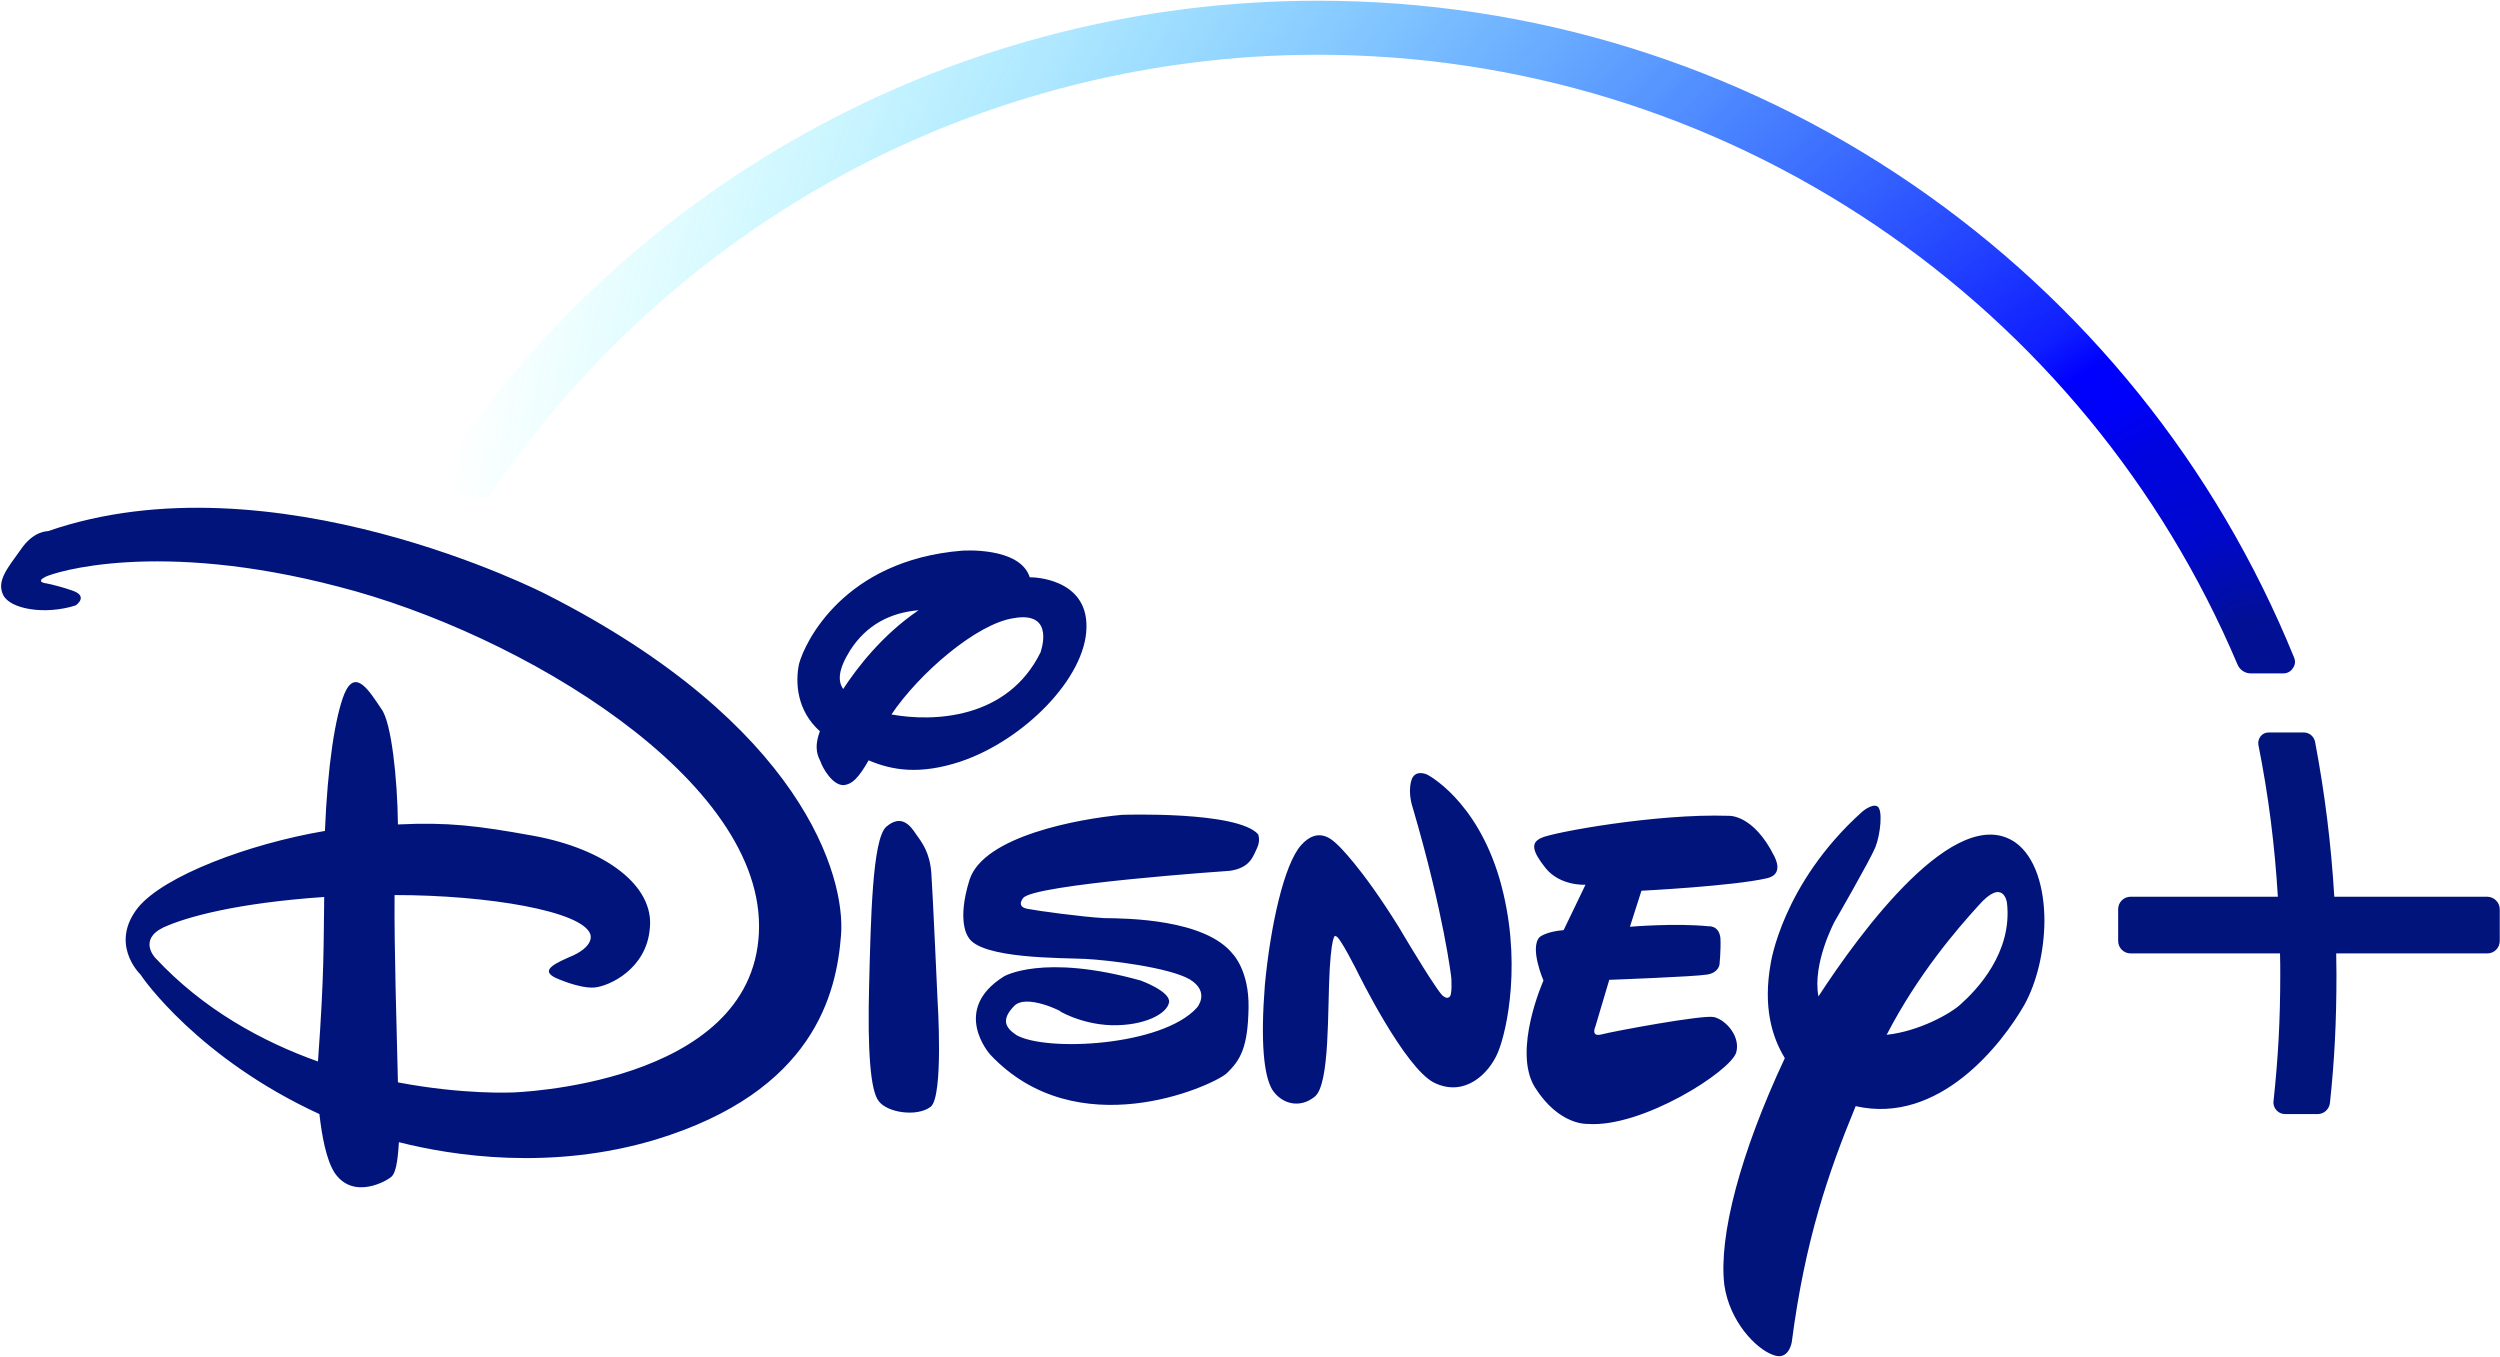
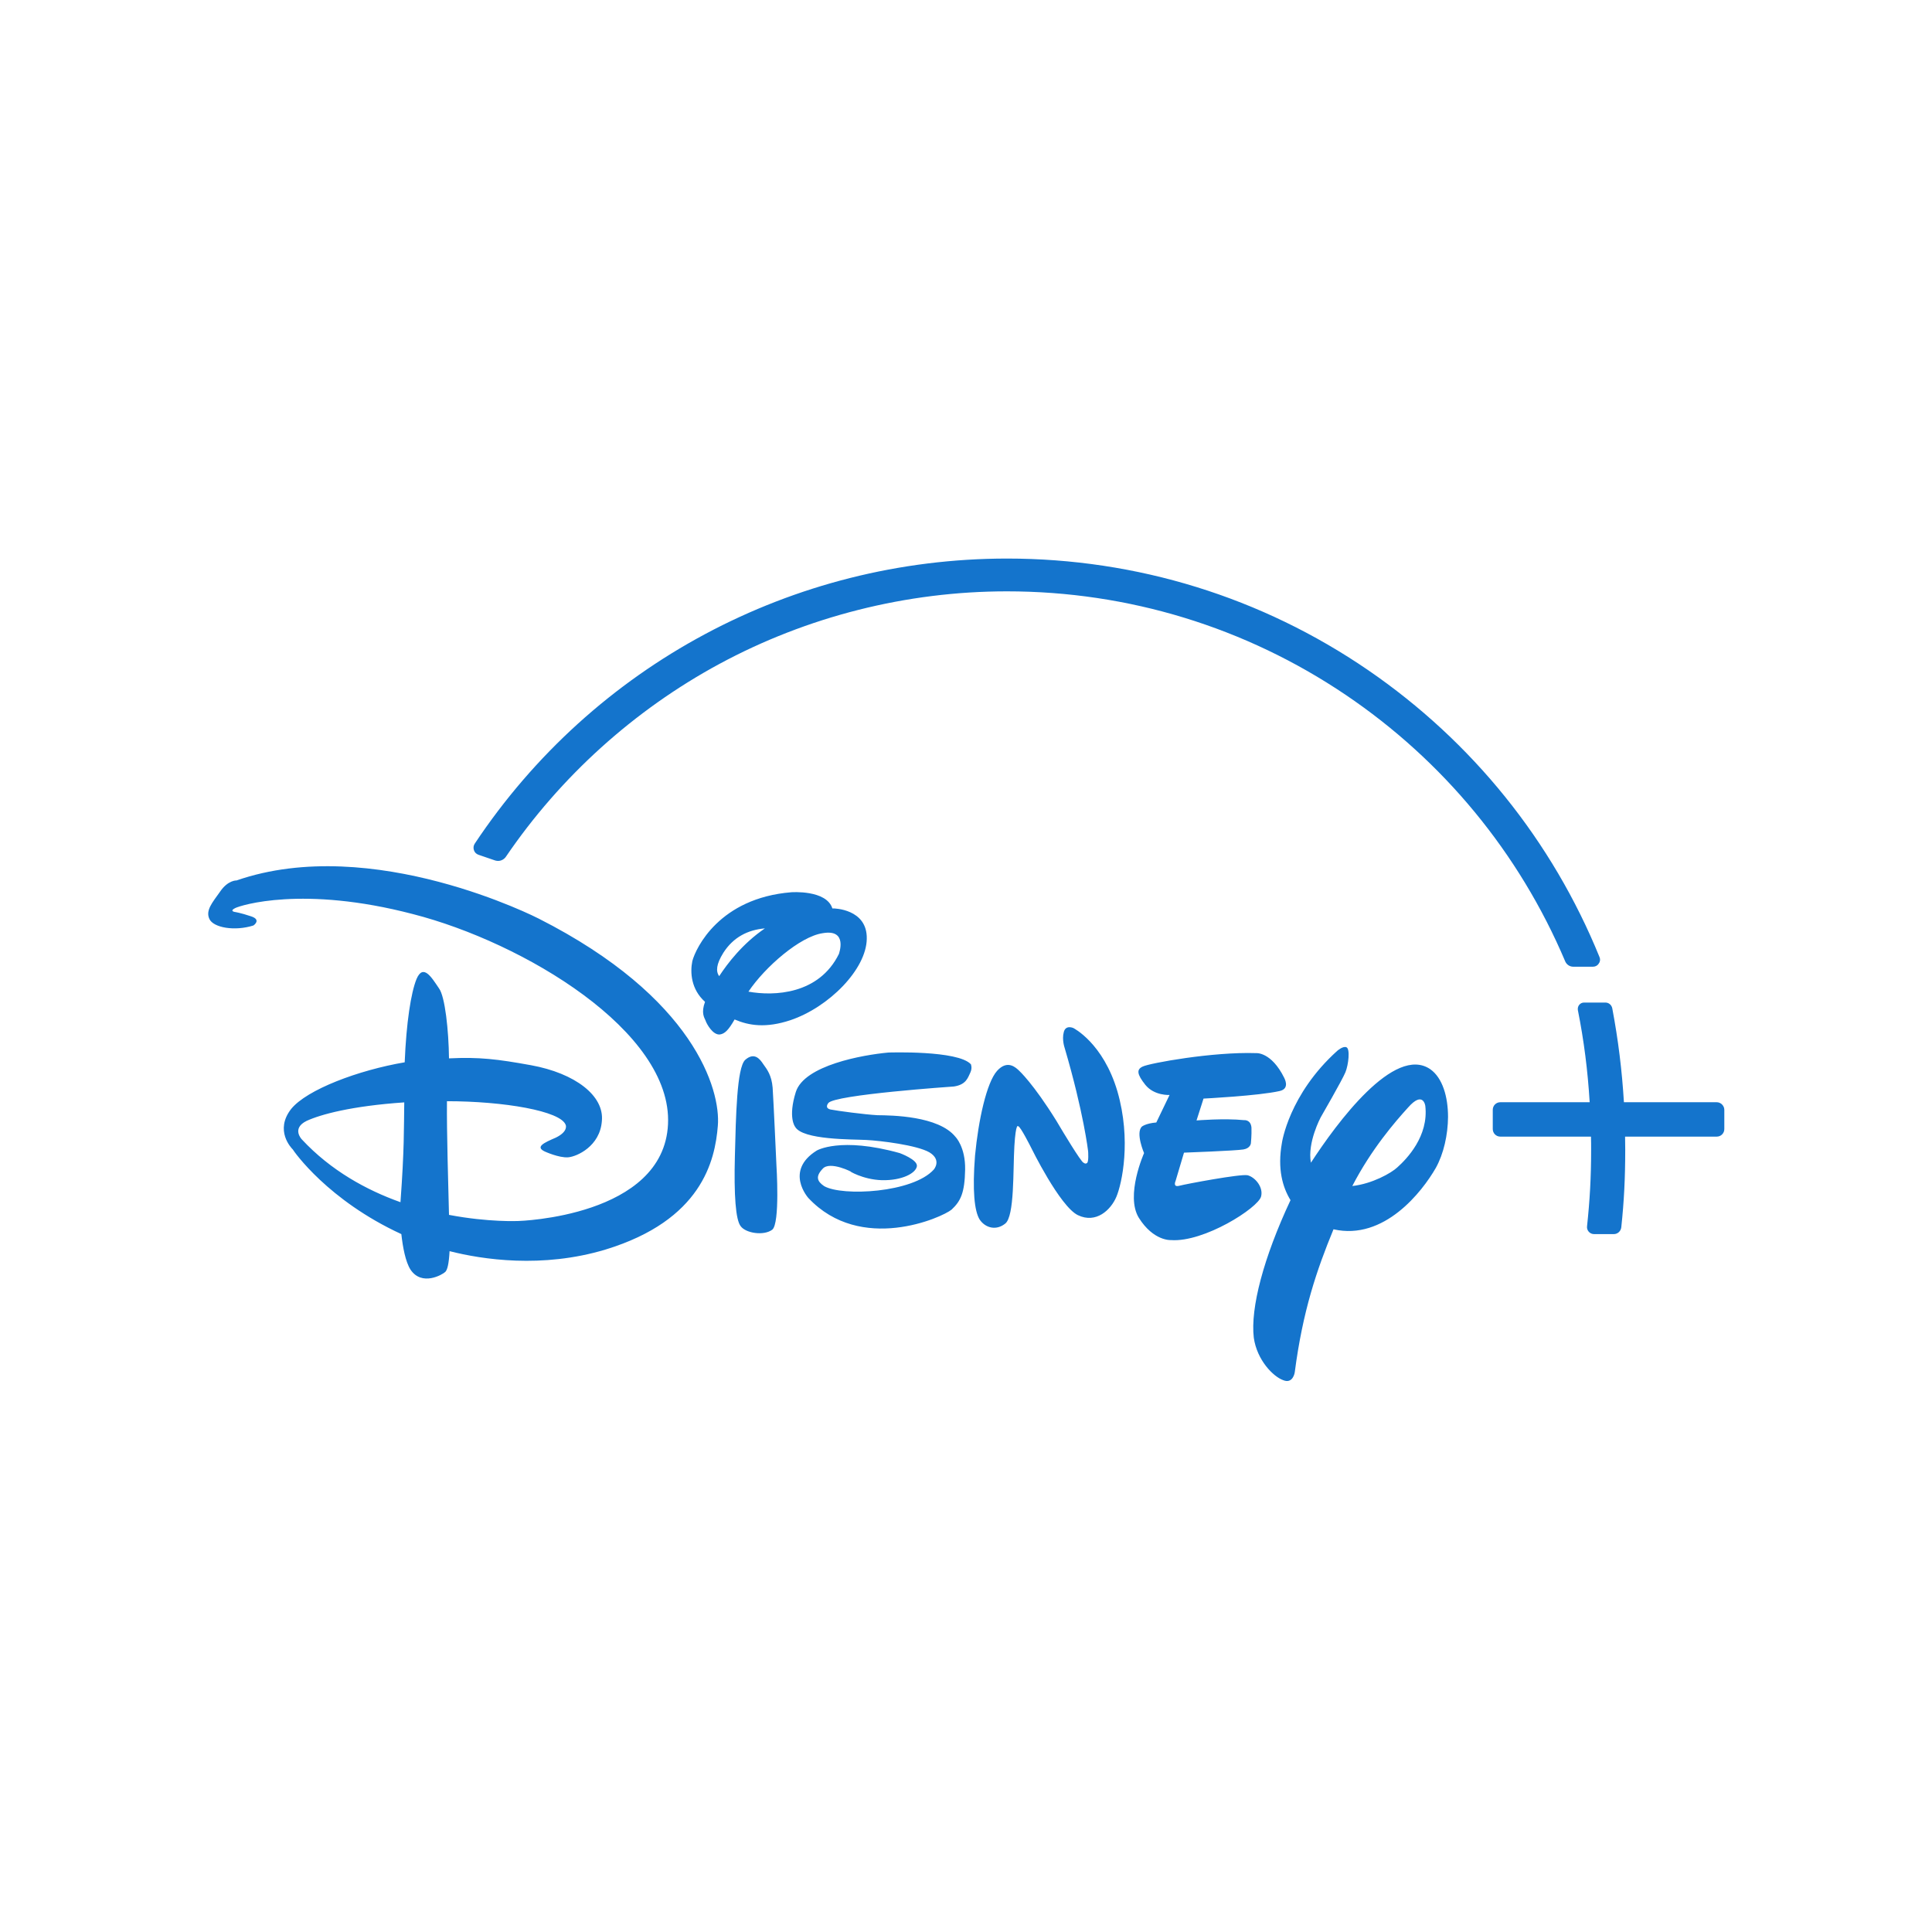
- <svg xmlns="http://www.w3.org/2000/svg" fill="#269bd5" width="1041px" height="565px" viewBox="0 0 1041 565" version="1.1">
-   <g id="Layer_1">
-     <g id="group">
-       <g id="group-1">
-         <g id="group-2">
-           <path id="Path" d="M735.8 365.7 C721.4 369 683.5 370.9 683.5 370.9 L678.7 385.9 C678.7 385.9 697.6 384.3 711.4 385.7 711.4 385.7 715.9 385.2 716.4 390.8 716.6 396 716 401.6 716 401.6 716 401.6 715.7 405 710.9 405.8 705.7 406.7 670.1 408 670.1 408 L664.3 427.5 C664.3 427.5 662.2 432 667 430.7 671.5 429.5 708.8 422.5 713.7 423.5 718.9 424.8 724.7 431.7 723 438.1 721 445.9 683.8 469.7 661.1 468 661.1 468 649.2 468.8 639.1 452.7 629.7 437.4 642.7 408.3 642.7 408.3 642.7 408.3 636.8 394.7 641.1 390.2 641.1 390.2 643.7 387.9 651.1 387.3 L660.2 368.4 C660.2 368.4 649.8 369.1 643.6 361.5 637.8 354.2 637.4 350.9 641.8 348.9 646.5 346.6 689.8 338.7 719.6 339.7 719.6 339.7 730 338.7 738.9 356.7 738.8 356.7 743.2 364 735.8 365.7 Z M623.7 438.3 C619.9 447.3 609.8 456.9 597.3 450.9 584.9 444.9 565.2 404.6 565.2 404.6 565.2 404.6 557.7 389.6 556.3 389.9 556.3 389.9 554.7 387 553.7 403.4 552.7 419.8 553.9 451.7 547.4 456.7 541.2 461.7 533.7 459.7 529.8 453.8 526.3 448 524.8 434.2 526.7 410 529 385.8 534.6 360 541.8 351.9 549 343.9 554.8 349.7 557 351.8 557 351.8 566.6 360.5 582.5 386.1 L585.3 390.8 C585.3 390.8 599.7 415 601.2 414.9 601.2 414.9 602.4 416 603.4 415.2 604.9 414.8 604.3 407 604.3 407 604.3 407 601.3 380.7 588.2 336.1 588.2 336.1 586.2 330.5 587.6 325.3 588.9 320 594.2 322.5 594.2 322.5 594.2 322.5 614.6 332.7 624.4 365.9 634.1 399.4 627.5 429.3 623.7 438.3 Z M523.5 353 C521.8 356.4 520.8 361.3 512.2 362.6 512.2 362.6 429.9 368.2 426 374 426 374 423.1 377.4 427.6 378.4 432.1 379.3 450.7 381.8 459.7 382.3 469.3 382.4 501.7 382.7 513.3 397.2 513.3 397.2 520.2 404.1 519.9 419.7 519.6 435.7 516.8 441.3 510.6 447.1 504.1 452.5 448.3 477.5 412.3 439.1 412.3 439.1 395.7 420.6 418 406.6 418 406.6 434.1 396.9 475 408.3 475 408.3 487.4 412.8 486.8 417.3 486.1 422.1 476.6 427.2 462.8 426.9 449.4 426.5 439.6 420.1 441.5 421.1 443.3 421.8 427.1 413.3 422.1 419.1 417.1 424.4 418.3 427.7 423.2 431 435.7 438.1 484 435.6 498.4 419.6 498.4 419.6 504.1 413.1 495.4 407.8 486.7 402.8 461.8 399.8 452.1 399.3 442.8 398.8 408.2 399.4 403.2 390.2 403.2 390.2 398.2 384 403.7 366.4 409.5 348 449.8 340.9 467.2 339.3 467.2 339.3 515.1 337.6 523.9 347.4 523.8 347.4 525 349.7 523.5 353 Z M387.5 460.9 C381.7 465.2 369.4 463.3 365.9 458.5 362.4 454.2 361.2 437.1 361.9 410.3 362.6 383.2 363.2 349.6 369 344.3 375.2 338.9 379 343.6 381.4 347.3 384 350.9 387.1 354.9 387.8 363.4 388.4 371.9 390.4 416.5 390.4 416.5 390.4 416.5 393 456.7 387.5 460.9 Z M400 317.1 C383.1 322.7 371.5 320.8 361.7 316.6 357.4 324.1 354.9 326.4 351.6 326.9 346.8 327.4 342.5 319.7 341.7 317.2 340.9 315.3 338.6 312.1 341.4 304.5 331.8 295.9 331.1 284.3 332.7 276.5 335.1 267.5 351.3 233.3 400.6 229.3 400.6 229.3 424.7 227.5 428.8 240.4 L429.5 240.4 C429.5 240.4 452.9 240.5 452.4 261.3 452.1 282.2 426.4 308.2 400 317.1 Z M354 270.8 C349 278.8 348.8 283.6 351.1 286.9 356.8 278.2 367.2 264.5 382.5 254.1 370.7 255.1 360.8 260.2 354 270.8 Z M422.1 257.4 C406.6 259.7 382.6 280.5 371.2 297.5 388.7 300.7 419.6 299.5 433.3 271.6 433.2 271.6 439.8 254.3 422.1 257.4 Z M842.9 418.5 C833.6 434.7 807.5 468.5 772.7 460.6 761.2 488.5 751.6 516.6 746.1 558.8 746.1 558.8 744.9 567 738.1 564.1 731.4 561.7 720.2 550.5 718 535 715.6 514.6 724.7 480.1 743.2 440.6 737.8 431.8 734.1 419.2 737.3 401.3 737.3 401.3 742 368.1 775.3 338.1 775.3 338.1 779.3 334.6 781.6 335.7 784.2 336.8 783 347.6 780.9 352.8 778.8 358 763.9 383.8 763.9 383.8 763.9 383.8 754.6 401.2 757.2 414.9 774.7 388 814.5 333.7 839.2 350.8 847.5 356.7 851.3 369.6 851.3 383.5 851.2 395.8 848.3 408.8 842.9 418.5 Z M835.7 375.9 C835.7 375.9 834.3 365.2 823.9 377 814.9 386.9 798.7 405.6 785.6 430.9 799.3 429.4 812.5 421.9 816.5 418.1 823 412.3 838.1 396.7 835.7 375.9 Z M350.2 389.5 C348.3 413.7 339 454.4 273.1 474.5 229.6 487.6 188.5 481.3 166.1 475.6 165.6 484.5 164.6 488.3 163.2 489.8 161.3 491.7 147.1 499.9 139.3 488.3 135.8 482.8 134 472.8 133 463.9 82.6 440.7 59.4 407.3 58.5 405.8 57.4 404.7 45.9 392.7 57.4 378 68.2 364.7 103.5 351.4 135.3 346 136.4 318.8 139.6 298.3 143.4 288.9 148 278 153.8 287.8 158.8 295.2 163 300.7 165.5 324.4 165.7 343.3 186.5 342.3 198.8 343.8 222 348 252.2 353.5 272.4 368.9 270.6 386.4 269.3 403.6 253.5 410.7 247.5 411.2 241.2 411.7 231.4 407.2 231.4 407.2 224.7 404 230.9 401.2 239 397.7 247.8 393.4 245.8 389 245.8 389 242.5 379.4 203.3 372.7 164.3 372.7 164.1 394.2 165.2 429.9 165.7 450.7 193 455.9 213.4 454.9 213.4 454.9 213.4 454.9 313 452.1 316 388.5 319.1 324.8 216.7 263.7 141 244.3 65.4 224.5 22.6 238.3 18.9 240.2 14.9 242.2 18.6 242.8 18.6 242.8 18.6 242.8 22.7 243.4 29.8 245.8 37.3 248.2 31.5 252.1 31.5 252.1 18.6 256.2 4.1 253.6 1.3 247.7 -1.5 241.8 3.2 236.5 8.6 228.9 14 220.9 19.9 221.2 19.9 221.2 113.4 188.8 227.3 247.4 227.3 247.4 334 301.5 352.2 364.9 350.2 389.5 Z M68 386.2 C57.4 391.4 64.7 398.9 64.7 398.9 84.6 420.3 109.1 433.7 132.4 442 135.1 405.1 134.7 392.1 135 373.5 98.6 376 77.6 381.8 68 386.2 Z" fill="#01147c" fill-opacity="1" stroke="none" />
+ <svg xmlns="http://www.w3.org/2000/svg" width="512" height="512" viewBox="0 0 512 512">
+   <defs />
+   <svg x="55" y="133" width="402" height="248" viewBox="0 0 1041 565" overflow="visible">
+     <g id="Layer_1">
+       <g id="group">
+         <g id="group-1">
+           <g id="group-2">
+             <path id="Path" d="M735.8 365.7 C721.4 369 683.5 370.9 683.5 370.9 L678.7 385.9 C678.7 385.9 697.6 384.3 711.4 385.7 711.4 385.7 715.9 385.2 716.4 390.8 716.6 396 716 401.6 716 401.6 716 401.6 715.7 405 710.9 405.8 705.7 406.7 670.1 408 670.1 408 L664.3 427.5 C664.3 427.5 662.2 432 667 430.7 671.5 429.5 708.8 422.5 713.7 423.5 718.9 424.8 724.7 431.7 723 438.1 721 445.9 683.8 469.7 661.1 468 661.1 468 649.2 468.8 639.1 452.7 629.7 437.4 642.7 408.3 642.7 408.3 642.7 408.3 636.8 394.7 641.1 390.2 641.1 390.2 643.7 387.9 651.1 387.3 L660.2 368.4 C660.2 368.4 649.8 369.1 643.6 361.5 637.8 354.2 637.4 350.9 641.8 348.9 646.5 346.6 689.8 338.7 719.6 339.7 719.6 339.7 730 338.7 738.9 356.7 738.8 356.7 743.2 364 735.8 365.7 Z M623.7 438.3 C619.9 447.3 609.8 456.9 597.3 450.9 584.9 444.9 565.2 404.6 565.2 404.6 565.2 404.6 557.7 389.6 556.3 389.9 556.3 389.9 554.7 387 553.7 403.4 552.7 419.8 553.9 451.7 547.4 456.7 541.2 461.7 533.7 459.7 529.8 453.8 526.3 448 524.8 434.2 526.7 410 529 385.8 534.6 360 541.8 351.9 549 343.9 554.8 349.7 557 351.8 557 351.8 566.6 360.5 582.5 386.1 L585.3 390.8 C585.3 390.8 599.7 415 601.2 414.9 601.2 414.9 602.4 416 603.4 415.2 604.9 414.8 604.3 407 604.3 407 604.3 407 601.3 380.7 588.2 336.1 588.2 336.1 586.2 330.5 587.6 325.3 588.9 320 594.2 322.5 594.2 322.5 594.2 322.5 614.6 332.7 624.4 365.9 634.1 399.4 627.5 429.3 623.7 438.3 Z M523.5 353 C521.8 356.4 520.8 361.3 512.2 362.6 512.2 362.6 429.9 368.2 426 374 426 374 423.1 377.4 427.6 378.4 432.1 379.3 450.7 381.8 459.7 382.3 469.3 382.4 501.7 382.7 513.3 397.2 513.3 397.2 520.2 404.1 519.9 419.7 519.6 435.7 516.8 441.3 510.6 447.1 504.1 452.5 448.3 477.5 412.3 439.1 412.3 439.1 395.7 420.6 418 406.6 418 406.6 434.1 396.9 475 408.3 475 408.3 487.4 412.8 486.8 417.3 486.1 422.1 476.6 427.2 462.8 426.9 449.4 426.5 439.6 420.1 441.5 421.1 443.3 421.8 427.1 413.3 422.1 419.1 417.1 424.4 418.3 427.7 423.2 431 435.7 438.1 484 435.6 498.4 419.6 498.4 419.6 504.1 413.1 495.4 407.8 486.7 402.8 461.8 399.8 452.1 399.3 442.8 398.8 408.2 399.4 403.2 390.2 403.2 390.2 398.2 384 403.7 366.4 409.5 348 449.8 340.9 467.2 339.3 467.2 339.3 515.1 337.6 523.9 347.4 523.8 347.4 525 349.7 523.5 353 Z M387.5 460.9 C381.7 465.2 369.4 463.3 365.9 458.5 362.4 454.2 361.2 437.1 361.9 410.3 362.6 383.2 363.2 349.6 369 344.3 375.2 338.9 379 343.6 381.4 347.3 384 350.9 387.1 354.9 387.8 363.4 388.4 371.9 390.4 416.5 390.4 416.5 390.4 416.5 393 456.7 387.5 460.9 Z M400 317.1 C383.1 322.7 371.5 320.8 361.7 316.6 357.4 324.1 354.9 326.4 351.6 326.9 346.8 327.4 342.5 319.7 341.7 317.2 340.9 315.3 338.6 312.1 341.4 304.5 331.8 295.9 331.1 284.3 332.7 276.5 335.1 267.5 351.3 233.3 400.6 229.3 400.6 229.3 424.7 227.5 428.8 240.4 L429.5 240.4 C429.5 240.4 452.9 240.5 452.4 261.3 452.1 282.2 426.4 308.2 400 317.1 Z M354 270.8 C349 278.8 348.8 283.6 351.1 286.9 356.8 278.2 367.2 264.5 382.5 254.1 370.7 255.1 360.8 260.2 354 270.8 Z M422.1 257.4 C406.6 259.7 382.6 280.5 371.2 297.5 388.7 300.7 419.6 299.5 433.3 271.6 433.2 271.6 439.8 254.3 422.1 257.4 Z M842.9 418.5 C833.6 434.7 807.5 468.5 772.7 460.6 761.2 488.5 751.6 516.6 746.1 558.8 746.1 558.8 744.9 567 738.1 564.1 731.4 561.7 720.2 550.5 718 535 715.6 514.6 724.7 480.1 743.2 440.6 737.8 431.8 734.1 419.2 737.3 401.3 737.3 401.3 742 368.1 775.3 338.1 775.3 338.1 779.3 334.6 781.6 335.7 784.2 336.8 783 347.6 780.9 352.8 778.8 358 763.9 383.8 763.9 383.8 763.9 383.8 754.6 401.2 757.2 414.9 774.7 388 814.5 333.7 839.2 350.8 847.5 356.7 851.3 369.6 851.3 383.5 851.2 395.8 848.3 408.8 842.9 418.5 Z M835.7 375.9 C835.7 375.9 834.3 365.2 823.9 377 814.9 386.9 798.7 405.6 785.6 430.9 799.3 429.4 812.5 421.9 816.5 418.1 823 412.3 838.1 396.7 835.7 375.9 Z M350.2 389.5 C348.3 413.7 339 454.4 273.1 474.5 229.6 487.6 188.5 481.3 166.1 475.6 165.6 484.5 164.6 488.3 163.2 489.8 161.3 491.7 147.1 499.9 139.3 488.3 135.8 482.8 134 472.8 133 463.9 82.6 440.7 59.4 407.3 58.5 405.8 57.4 404.7 45.9 392.7 57.4 378 68.2 364.7 103.5 351.4 135.3 346 136.4 318.8 139.6 298.3 143.4 288.9 148 278 153.8 287.8 158.8 295.2 163 300.7 165.5 324.4 165.7 343.3 186.5 342.3 198.8 343.8 222 348 252.2 353.5 272.4 368.9 270.6 386.4 269.3 403.6 253.5 410.7 247.5 411.2 241.2 411.7 231.4 407.2 231.4 407.2 224.7 404 230.9 401.2 239 397.7 247.8 393.4 245.8 389 245.8 389 242.5 379.4 203.3 372.7 164.3 372.7 164.1 394.2 165.2 429.9 165.7 450.7 193 455.9 213.4 454.9 213.4 454.9 213.4 454.9 313 452.1 316 388.5 319.1 324.8 216.7 263.7 141 244.3 65.4 224.5 22.6 238.3 18.9 240.2 14.9 242.2 18.6 242.8 18.6 242.8 18.6 242.8 22.7 243.4 29.8 245.8 37.3 248.2 31.5 252.1 31.5 252.1 18.6 256.2 4.1 253.6 1.3 247.7 -1.5 241.8 3.2 236.5 8.6 228.9 14 220.9 19.9 221.2 19.9 221.2 113.4 188.8 227.3 247.4 227.3 247.4 334 301.5 352.2 364.9 350.2 389.5 Z M68 386.2 C57.4 391.4 64.7 398.9 64.7 398.9 84.6 420.3 109.1 433.7 132.4 442 135.1 405.1 134.7 392.1 135 373.5 98.6 376 77.6 381.8 68 386.2 Z" fill="#1474CC" fill-opacity="1" stroke="none" />
+           </g>
        </g>
-       </g>
-       <g id="group-3">
-         <g id="group-4">
-           <g id="group-5">
-             <path id="Path-1" d="M1040.9 378.6 L1040.9 391.8 C1040.9 394.7 1038.6 397 1035.7 397 L972.8 397 C972.8 400.3 972.9 403.2 972.9 405.9 972.9 425.4 972.1 441.3 970.2 459.2 969.9 461.9 967.7 463.9 965.1 463.9 L951.5 463.9 C950.1 463.9 948.8 463.3 947.9 462.3 947 461.3 946.5 459.9 946.7 458.5 948.6 440.7 949.5 425 949.5 405.9 949.5 403.1 949.5 400.2 949.4 397 L887.2 397 C884.3 397 882 394.7 882 391.8 L882 378.6 C882 375.7 884.3 373.4 887.2 373.4 L948.5 373.4 C947.2 351.9 944.6 331.2 940.4 310.2 940.2 308.9 940.5 307.6 941.3 306.6 942.1 305.6 943.3 305 944.6 305 L959.3 305 C961.6 305 963.5 306.6 964 308.9 968.1 330.6 970.7 351.7 972 373.4 L1035.7 373.4 C1038.5 373.4 1040.9 375.8 1040.9 378.6 Z" fill="#01147c" fill-opacity="1" stroke="none" />
+         <g id="group-3">
+           <g id="group-4">
+             <g id="group-5">
+               <path id="Path-1" d="M1040.9 378.6 L1040.9 391.8 C1040.9 394.7 1038.6 397 1035.7 397 L972.8 397 C972.8 400.3 972.9 403.2 972.9 405.9 972.9 425.4 972.1 441.3 970.2 459.2 969.9 461.9 967.7 463.9 965.1 463.9 L951.5 463.9 C950.1 463.9 948.8 463.3 947.9 462.3 947 461.3 946.5 459.9 946.7 458.5 948.6 440.7 949.5 425 949.5 405.9 949.5 403.1 949.5 400.2 949.4 397 L887.2 397 C884.3 397 882 394.7 882 391.8 L882 378.6 C882 375.7 884.3 373.4 887.2 373.4 L948.5 373.4 C947.2 351.9 944.6 331.2 940.4 310.2 940.2 308.9 940.5 307.6 941.3 306.6 942.1 305.6 943.3 305 944.6 305 L959.3 305 C961.6 305 963.5 306.6 964 308.9 968.1 330.6 970.7 351.7 972 373.4 L1035.7 373.4 C1038.5 373.4 1040.9 375.8 1040.9 378.6 Z" fill="#1474CC" fill-opacity="1" stroke="none" />
+             </g>
+           </g>
+         </g>
+         <g id="group-6">
+           <g id="group-7">
+             <path id="Path-2" d="M200.2 204.3 L200.1 204.3 M199.4 204.4 C199.1 204.4 198.8 204.3 198.5 204.3 198.8 204.4 199.1 204.4 199.4 204.4 L199.7 204.4 C199.6 204.4 199.5 204.4 199.4 204.4 Z M199.4 204.4 C199.1 204.4 198.8 204.3 198.5 204.3 198.8 204.4 199.1 204.4 199.4 204.4 L199.7 204.4 C199.6 204.4 199.5 204.4 199.4 204.4 Z" fill="none" stroke="none" />
+             <defs>
+               <radialGradient id="radial-gradient" gradientUnits="userSpaceOnUse" cx="942.524" cy="279.896" r="760.124" fx="942.524" fy="279.896">
+                 <stop offset="0.007" stop-color="#021192" stop-opacity="1" />
+                 <stop offset="0.03" stop-color="#021096" stop-opacity="1" />
+                 <stop offset="0.057" stop-color="#010cb4" stop-opacity="1" />
+                 <stop offset="0.084" stop-color="#0008ce" stop-opacity="1" />
+                 <stop offset="0.111" stop-color="#0006d7" stop-opacity="1" />
+                 <stop offset="0.138" stop-color="#0004e1" stop-opacity="1" />
+                 <stop offset="0.165" stop-color="#0001fa" stop-opacity="1" />
+                 <stop offset="0.191" stop-color="#0000fe" stop-opacity="1" />
+                 <stop offset="0.216" stop-color="#0f1eff" stop-opacity="1" />
+                 <stop offset="1" stop-color="#00ffff" stop-opacity="0" />
+               </radialGradient>
+             </defs>
+             <path id="Path-3" d="M955.3 273.9 C922.8 194 867.9 125.9 796.5 76.9 723.4 26.8 637.7 0.3 548.7 0.3 401.5 0.3 264.9 73.4 183.4 195.9 182.5 197.2 182.3 198.9 182.8 200.4 183.3 202 184.5 203.1 186 203.6 L197.4 207.5 C198.1 207.7 198.8 207.8 199.4 207.8 201.5 207.8 203.5 206.7 204.7 205 242.1 150 292.7 104.3 351.1 72.7 411.4 40.1 479.7 22.8 548.6 22.8 631.9 22.8 712.2 47.4 781 93.8 848.1 139.1 900.2 202.4 931.7 276.7 932.6 278.9 934.8 280.4 937.2 280.4 L950.8 280.4 C952.4 280.4 953.9 279.6 954.7 278.3 955.7 277 955.9 275.4 955.3 273.9 Z M199.4 204.4 C199.1 204.4 198.8 204.3 198.5 204.2 198.8 204.3 199.1 204.4 199.4 204.4 L199.6 204.4 C199.6 204.4 199.5 204.4 199.4 204.4 Z M934.4 278.6 C934.7 278.8 935 279 935.3 279.1 935 278.9 934.7 278.8 934.4 278.6 Z" fill-opacity="1" fill="#1474CC" stroke="none" />
          </g>
        </g>
      </g>
-       <g id="group-6">
-         <g id="group-7">
-           <path id="Path-2" d="M200.2 204.3 L200.1 204.3 M199.4 204.4 C199.1 204.4 198.8 204.3 198.5 204.3 198.8 204.4 199.1 204.4 199.4 204.4 L199.7 204.4 C199.6 204.4 199.5 204.4 199.4 204.4 Z M199.4 204.4 C199.1 204.4 198.8 204.3 198.5 204.3 198.8 204.4 199.1 204.4 199.4 204.4 L199.7 204.4 C199.6 204.4 199.5 204.4 199.4 204.4 Z" fill="none" stroke="none" />
-           <defs>
-             <radialGradient id="radial-gradient" gradientUnits="userSpaceOnUse" cx="942.524" cy="279.896" r="760.124" fx="942.524" fy="279.896">
-               <stop offset="0.007" stop-color="#021192" stop-opacity="1" />
-               <stop offset="0.03" stop-color="#021096" stop-opacity="1" />
-               <stop offset="0.057" stop-color="#010cb4" stop-opacity="1" />
-               <stop offset="0.084" stop-color="#0008ce" stop-opacity="1" />
-               <stop offset="0.111" stop-color="#0006d7" stop-opacity="1" />
-               <stop offset="0.138" stop-color="#0004e1" stop-opacity="1" />
-               <stop offset="0.165" stop-color="#0001fa" stop-opacity="1" />
-               <stop offset="0.191" stop-color="#0000fe" stop-opacity="1" />
-               <stop offset="0.216" stop-color="#0f1eff" stop-opacity="1" />
-               <stop offset="1" stop-color="#00ffff" stop-opacity="0" />
-             </radialGradient>
-           </defs>
-           <path id="Path-3" d="M955.3 273.9 C922.8 194 867.9 125.9 796.5 76.9 723.4 26.8 637.7 0.3 548.7 0.3 401.5 0.3 264.9 73.4 183.4 195.9 182.5 197.2 182.3 198.9 182.8 200.4 183.3 202 184.5 203.1 186 203.6 L197.4 207.5 C198.1 207.7 198.8 207.8 199.4 207.8 201.5 207.8 203.5 206.7 204.7 205 242.1 150 292.7 104.3 351.1 72.7 411.4 40.1 479.7 22.8 548.6 22.8 631.9 22.8 712.2 47.4 781 93.8 848.1 139.1 900.2 202.4 931.7 276.7 932.6 278.9 934.8 280.4 937.2 280.4 L950.8 280.4 C952.4 280.4 953.9 279.6 954.7 278.3 955.7 277 955.9 275.4 955.3 273.9 Z M199.4 204.4 C199.1 204.4 198.8 204.3 198.5 204.2 198.8 204.3 199.1 204.4 199.4 204.4 L199.6 204.4 C199.6 204.4 199.5 204.4 199.4 204.4 Z M934.4 278.6 C934.7 278.8 935 279 935.3 279.1 935 278.9 934.7 278.8 934.4 278.6 Z" fill-opacity="1" fill="url(#radial-gradient)" stroke="none" />
-         </g>
-       </g>
    </g>
-   </g>
+   </svg>
</svg>
